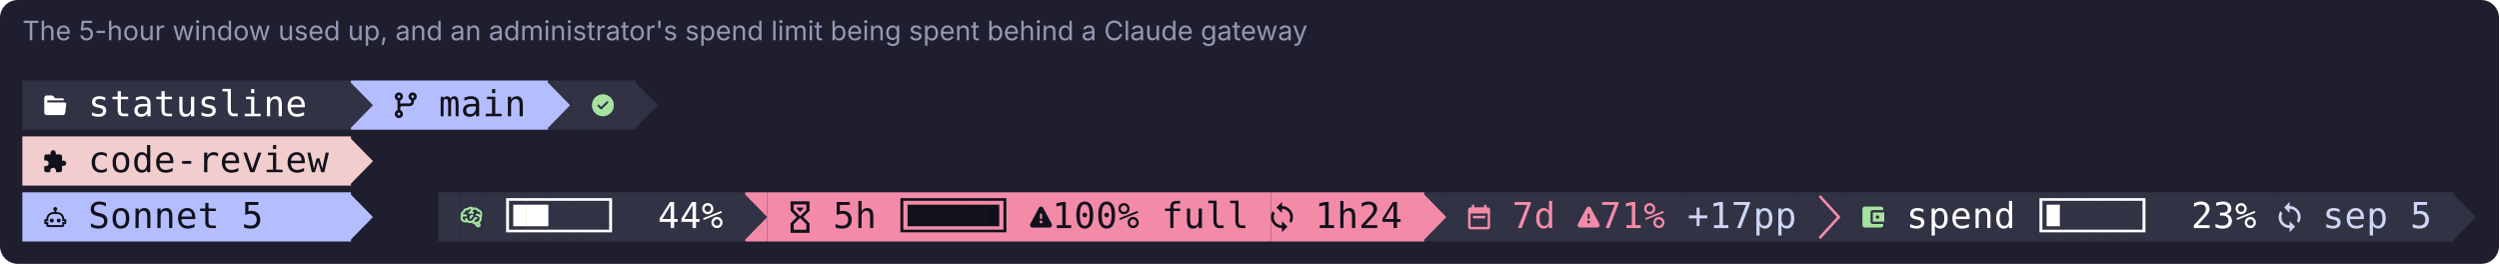
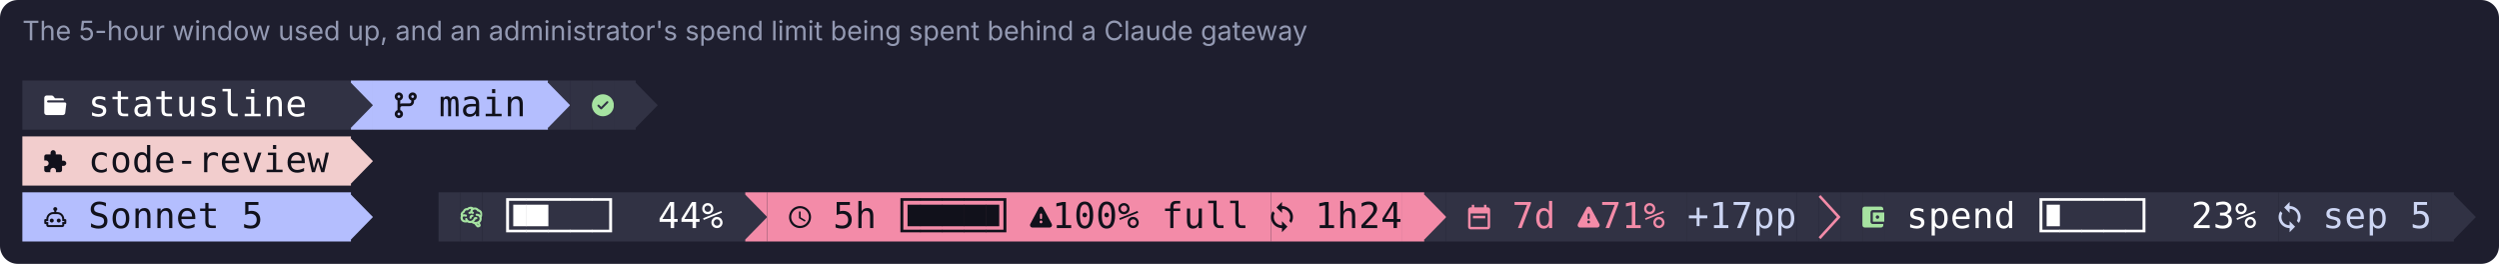
<svg xmlns="http://www.w3.org/2000/svg" width="1118" height="118" viewBox="0 0 1118 118" role="img" aria-label="The 5-hour window used up, and an administrator's spend limit being spent behind a Claude gateway">
  <rect width="1118" height="118" rx="8" fill="#1e1e2e" />
  <text x="10" y="18" font-family="-apple-system,Segoe UI,system-ui,sans-serif" font-size="12" fill="#9399b2">The 5-hour window used up, and an administrator's spend limit being spent behind a Claude gateway</text>
  <rect x="10.00" y="36" width="147.00" height="22" fill="rgb(49,50,68)" />
  <path d="M133 1134H400Q466 1134 507 1080L576 989Q582 981 591 981H991Q1022 981 1045 959Q1068 936 1067 905V867H210Q187 867 170.0 850.0Q153 833 153 810Q153 786 170.0 769.0Q187 752 210 752H1123Q1154 752 1177 730Q1200 707 1199 676Q1199 670 1199 667L1144 200Q1144 144 1105.0 105.0Q1066 66 1010 66H133Q78 66 39.0 105.0Q0 144 0 200V1000Q0 1056 39.0 1095.0Q78 1134 133 1134Z" fill="rgb(255,255,255)" transform="translate(19.80 52.00) scale(0.00821 -0.00821)" />
  <text x="44.30" y="52" text-anchor="middle" font-family="ui-monospace,SFMono-Regular,Menlo,Consolas,monospace" font-size="16" fill="rgb(255,255,255)">s</text>
  <text x="54.10" y="52" text-anchor="middle" font-family="ui-monospace,SFMono-Regular,Menlo,Consolas,monospace" font-size="16" fill="rgb(255,255,255)">t</text>
  <text x="63.90" y="52" text-anchor="middle" font-family="ui-monospace,SFMono-Regular,Menlo,Consolas,monospace" font-size="16" fill="rgb(255,255,255)">a</text>
  <text x="73.70" y="52" text-anchor="middle" font-family="ui-monospace,SFMono-Regular,Menlo,Consolas,monospace" font-size="16" fill="rgb(255,255,255)">t</text>
  <text x="83.50" y="52" text-anchor="middle" font-family="ui-monospace,SFMono-Regular,Menlo,Consolas,monospace" font-size="16" fill="rgb(255,255,255)">u</text>
  <text x="93.30" y="52" text-anchor="middle" font-family="ui-monospace,SFMono-Regular,Menlo,Consolas,monospace" font-size="16" fill="rgb(255,255,255)">s</text>
  <text x="103.10" y="52" text-anchor="middle" font-family="ui-monospace,SFMono-Regular,Menlo,Consolas,monospace" font-size="16" fill="rgb(255,255,255)">l</text>
  <text x="112.90" y="52" text-anchor="middle" font-family="ui-monospace,SFMono-Regular,Menlo,Consolas,monospace" font-size="16" fill="rgb(255,255,255)">i</text>
  <text x="122.70" y="52" text-anchor="middle" font-family="ui-monospace,SFMono-Regular,Menlo,Consolas,monospace" font-size="16" fill="rgb(255,255,255)">n</text>
  <text x="132.50" y="52" text-anchor="middle" font-family="ui-monospace,SFMono-Regular,Menlo,Consolas,monospace" font-size="16" fill="rgb(255,255,255)">e</text>
  <rect x="157.00" y="36" width="9.80" height="22" fill="rgb(180,190,254)" />
  <path d="M-72 1812H13L1200 602L13 -612H-72Z" fill="rgb(49,50,68)" transform="translate(157.00 52.00) scale(0.00821 -0.00821)" />
  <rect x="166.80" y="36" width="78.40" height="22" fill="rgb(180,190,254)" />
  <path d="M750 1076Q750 1168 816.0 1234.0Q882 1300 975.0 1300.0Q1068 1300 1134.0 1234.0Q1200 1168 1200 1076Q1200 1004 1158 944Q1116 886 1049 864V800Q1049 698 976 624Q903 550 800 550H400Q359 550 329 522Q299 492 300 450V338Q366 314 408.0 256.0Q450 198 450 126Q450 32 384.0 -34.0Q318 -100 225 -100Q132 -100 66 -34Q0 32 0 126Q0 198 42.0 256.0Q84 314 150 338V864Q84 888 42.0 946.0Q0 1004 0 1076Q0 1168 66.0 1234.0Q132 1300 225.0 1300.0Q318 1300 384.0 1234.0Q450 1168 450 1076Q450 1004 408.0 946.0Q366 888 300 864V680Q348 700 400 700H800Q841 700 871.0 730.0Q901 760 900 800V864Q834 888 792.0 946.0Q750 1004 750 1076ZM225 1000Q255 1000 277.0 1022.0Q299 1044 300 1076Q300 1106 278.0 1128.0Q256 1150 225.0 1150.0Q194 1150 172.0 1128.0Q150 1106 150.0 1075.0Q150 1044 172.0 1022.0Q194 1000 225 1000ZM975 1000Q1005 1000 1027.0 1022.0Q1049 1044 1049.0 1075.0Q1049 1106 1028 1128Q1006 1150 975.0 1150.0Q944 1150 922.0 1128.0Q900 1106 900.0 1075.0Q900 1044 922.0 1022.0Q944 1000 975 1000ZM225 50Q255 50 277 72Q299 94 300 126Q300 156 278.0 178.0Q256 200 225.0 200.0Q194 200 172.0 178.0Q150 156 150.0 125.0Q150 94 172.0 72.0Q194 50 225 50Z" fill="rgb(17,17,27)" transform="translate(176.60 52.00) scale(0.00821 -0.00821)" />
  <text x="201.10" y="52" text-anchor="middle" font-family="ui-monospace,SFMono-Regular,Menlo,Consolas,monospace" font-size="16" fill="rgb(17,17,27)">m</text>
  <text x="210.90" y="52" text-anchor="middle" font-family="ui-monospace,SFMono-Regular,Menlo,Consolas,monospace" font-size="16" fill="rgb(17,17,27)">a</text>
  <text x="220.70" y="52" text-anchor="middle" font-family="ui-monospace,SFMono-Regular,Menlo,Consolas,monospace" font-size="16" fill="rgb(17,17,27)">i</text>
  <text x="230.50" y="52" text-anchor="middle" font-family="ui-monospace,SFMono-Regular,Menlo,Consolas,monospace" font-size="16" fill="rgb(17,17,27)">n</text>
  <rect x="245.20" y="36" width="9.80" height="22" fill="rgb(49,50,68)" />
  <path d="M-72 1812H13L1200 602L13 -612H-72Z" fill="rgb(180,190,254)" transform="translate(245.20 52.00) scale(0.00821 -0.00821)" />
  <rect x="255.00" y="36" width="9.80" height="22" fill="rgb(49,50,68)" />
  <rect x="264.80" y="36" width="9.80" height="22" fill="rgb(49,50,68)" />
  <path d="M832 1152Q943 1104 1024 1024Q1104 944 1152.0 833.0Q1200 722 1199 600Q1199 478 1152 367Q1104 256 1024.0 176.0Q944 96 832 48Q722 0 600.0 0.0Q478 0 367.0 48.0Q256 96 176.0 176.0Q96 256 48.0 367.0Q0 478 0.0 600.0Q0 722 48.0 833.0Q96 944 176.0 1024.0Q256 1104 367.0 1152.0Q478 1200 600.0 1200.0Q722 1200 832 1152ZM883 729Q898 745 898 767Q898 790 881.0 807.0Q864 824 842 823Q820 823 803 808L506 511L396 621Q380 636 357.0 636.0Q334 636 318 620Q301 603 301 580Q301 558 316 542L466 391Q483 374 506 375Q529 375 546 391Z" fill="rgb(166,227,161)" transform="translate(264.80 52.00) scale(0.00821 -0.00821)" />
  <rect x="274.60" y="36" width="9.80" height="22" fill="rgb(49,50,68)" />
  <path d="M-72 1812H13L1200 602L13 -612H-72Z" fill="rgb(49,50,68)" transform="translate(284.40 52.00) scale(0.00821 -0.00821)" />
  <rect x="10.00" y="61" width="147.00" height="22" fill="rgb(242,205,205)" />
  <path d="M1055 626H969V857Q969 903 935.5 936.5Q902 970 857 970H627V1056Q627 1115 585.5 1157.5Q544 1200 485.0 1200.0Q426 1200 384.5 1157.0Q343 1114 343 1056V970H113Q67 970 33.5 936.5Q0 903 0 857V640H86Q150 640 194.5 594.5Q239 549 239.0 484.5Q239 420 194.5 374.5Q150 329 86 329H0V112Q0 66 33.5 33.0Q67 0 113 0H329V86Q329 150 375.0 194.0Q421 238 485.0 238.0Q549 238 594.5 194.0Q640 150 640 86V0H857Q903 0 936.0 33.5Q969 67 969 112V343H1055Q1114 343 1157.0 384.5Q1200 426 1200.0 484.5Q1200 543 1157.0 584.5Q1114 626 1055 626Z" fill="rgb(17,17,27)" transform="translate(19.80 77.00) scale(0.00821 -0.00821)" />
  <text x="44.30" y="77" text-anchor="middle" font-family="ui-monospace,SFMono-Regular,Menlo,Consolas,monospace" font-size="16" fill="rgb(17,17,27)">c</text>
  <text x="54.10" y="77" text-anchor="middle" font-family="ui-monospace,SFMono-Regular,Menlo,Consolas,monospace" font-size="16" fill="rgb(17,17,27)">o</text>
  <text x="63.90" y="77" text-anchor="middle" font-family="ui-monospace,SFMono-Regular,Menlo,Consolas,monospace" font-size="16" fill="rgb(17,17,27)">d</text>
  <text x="73.70" y="77" text-anchor="middle" font-family="ui-monospace,SFMono-Regular,Menlo,Consolas,monospace" font-size="16" fill="rgb(17,17,27)">e</text>
  <text x="83.50" y="77" text-anchor="middle" font-family="ui-monospace,SFMono-Regular,Menlo,Consolas,monospace" font-size="16" fill="rgb(17,17,27)">-</text>
  <text x="93.30" y="77" text-anchor="middle" font-family="ui-monospace,SFMono-Regular,Menlo,Consolas,monospace" font-size="16" fill="rgb(17,17,27)">r</text>
  <text x="103.10" y="77" text-anchor="middle" font-family="ui-monospace,SFMono-Regular,Menlo,Consolas,monospace" font-size="16" fill="rgb(17,17,27)">e</text>
  <text x="112.90" y="77" text-anchor="middle" font-family="ui-monospace,SFMono-Regular,Menlo,Consolas,monospace" font-size="16" fill="rgb(17,17,27)">v</text>
  <text x="122.70" y="77" text-anchor="middle" font-family="ui-monospace,SFMono-Regular,Menlo,Consolas,monospace" font-size="16" fill="rgb(17,17,27)">i</text>
  <text x="132.50" y="77" text-anchor="middle" font-family="ui-monospace,SFMono-Regular,Menlo,Consolas,monospace" font-size="16" fill="rgb(17,17,27)">e</text>
  <text x="142.30" y="77" text-anchor="middle" font-family="ui-monospace,SFMono-Regular,Menlo,Consolas,monospace" font-size="16" fill="rgb(17,17,27)">w</text>
  <path d="M-72 1812H13L1200 602L13 -612H-72Z" fill="rgb(242,205,205)" transform="translate(157.00 77.00) scale(0.00821 -0.00821)" />
  <rect x="10.00" y="86" width="147.00" height="22" fill="rgb(180,190,254)" />
  <path d="M898 409Q898 365 866.0 333.5Q834 302 790.0 302.0Q746 302 714.0 333.5Q682 365 682.0 410.0Q682 455 714.0 486.5Q746 518 790.0 518.0Q834 518 866.0 486.5Q898 455 898 409ZM408 518Q364 518 332.0 486.5Q300 455 300.0 410.0Q300 365 333.0 333.5Q366 302 410.0 302.0Q454 302 486.0 333.5Q518 365 518.0 410.0Q518 455 486.0 486.5Q454 518 408 518ZM1200 437V274Q1200 251 1183.0 235.5Q1166 220 1144 220H1090V164Q1090 120 1058.0 88.0Q1026 56 980 56H220Q174 56 142.0 88.0Q110 120 110 164V220H56Q34 220 17.0 235.0Q0 250 0 274V437Q0 460 16.0 475.0Q32 490 56 490H110Q110 595 161.0 683.0Q212 771 300.0 822.5Q388 874 490 874H546V943Q522 956 506.0 981.0Q490 1006 490 1037Q490 1081 522.0 1112.5Q554 1144 600.0 1144.0Q646 1144 678.0 1112.0Q710 1080 710 1037Q710 1006 694.0 980.5Q678 955 654 943V874H710Q812 874 900.0 822.5Q988 771 1039.0 683.0Q1090 595 1090 490H1144Q1166 490 1183.0 475.0Q1200 460 1200 437ZM1090 384H980V490Q980 564 944.0 627.0Q908 690 846.0 727.0Q784 764 710 764H490Q416 764 353.0 727.0Q290 690 255.0 627.5Q220 565 220 490V384H110V327H220V164H980V327H1090Z" fill="rgb(17,17,27)" transform="translate(19.80 102.00) scale(0.00821 -0.00821)" />
  <text x="44.30" y="102" text-anchor="middle" font-family="ui-monospace,SFMono-Regular,Menlo,Consolas,monospace" font-size="16" fill="rgb(17,17,27)">S</text>
  <text x="54.10" y="102" text-anchor="middle" font-family="ui-monospace,SFMono-Regular,Menlo,Consolas,monospace" font-size="16" fill="rgb(17,17,27)">o</text>
  <text x="63.90" y="102" text-anchor="middle" font-family="ui-monospace,SFMono-Regular,Menlo,Consolas,monospace" font-size="16" fill="rgb(17,17,27)">n</text>
  <text x="73.70" y="102" text-anchor="middle" font-family="ui-monospace,SFMono-Regular,Menlo,Consolas,monospace" font-size="16" fill="rgb(17,17,27)">n</text>
  <text x="83.50" y="102" text-anchor="middle" font-family="ui-monospace,SFMono-Regular,Menlo,Consolas,monospace" font-size="16" fill="rgb(17,17,27)">e</text>
  <text x="93.30" y="102" text-anchor="middle" font-family="ui-monospace,SFMono-Regular,Menlo,Consolas,monospace" font-size="16" fill="rgb(17,17,27)">t</text>
  <text x="112.90" y="102" text-anchor="middle" font-family="ui-monospace,SFMono-Regular,Menlo,Consolas,monospace" font-size="16" fill="rgb(17,17,27)">5</text>
  <path d="M-72 1812H13L1200 602L13 -612H-72Z" fill="rgb(180,190,254)" transform="translate(157.00 102.00) scale(0.00821 -0.00821)" />
  <rect x="196.20" y="86" width="9.80" height="22" fill="rgb(49,50,68)" />
  <rect x="206.00" y="86" width="9.80" height="22" fill="rgb(49,50,68)" />
  <path d="M1156 519Q1159 450 1130.0 388.5Q1101 327 1046 286L1090 201Q1112 157 1094.0 114.0Q1076 71 1032 55L986 41Q972 35 952 36Q905 36 875 74L752 220Q673 234 609 283Q565 272 521 272Q442 272 375 316Q328 302 280 305Q211 302 146.5 331.0Q82 360 43.5 416.5Q5 473 2 541Q-4 607 24 665Q-3 734 19 802Q52 887 134 934Q159 1008 223.0 1052.5Q287 1097 368 1091Q439 1157 535.0 1164.0Q631 1171 708 1113Q746 1124 785 1124Q846 1124 899.0 1099.0Q952 1074 991 1027Q1079 1002 1138.0 931.0Q1197 860 1200 767Q1206 665 1150 582Q1156 549 1156 519ZM862 602Q889 599 905.5 581.5Q922 564 922.0 539.0Q922 514 905.5 497.5Q889 481 864 481H826Q799 399 732 346L776 333Q960 336 1018 424Q1048 471 1043 522V525Q1040 586 993.5 629.5Q947 673 884 670Q862 670 844.0 686.5Q826 703 826.0 728.0Q826 753 844.0 769.5Q862 786 884 786Q997 783 1082 711Q1085 736 1084 764Q1081 825 1048 860Q1007 901 917 913Q892 971 846 995Q808 1017 760 1009Q719 1001 689.0 978.5Q659 956 659 934Q659 926 664.5 909.5Q670 893 673 890Q698 890 715.0 873.5Q732 857 732.0 832.5Q732 808 714.5 790.0Q697 772 673 772Q626 775 590 805Q549 778 497 772Q472 772 452.5 787.0Q433 802 431.5 825.5Q430 849 445.5 868.0Q461 887 486 890Q503 893 516 898Q541 912 541 934Q541 995 579 1042Q491 1064 409 965Q327 979 288.0 958.0Q249 937 225 852Q178 830 161 811Q136 789 128 747Q224 766 315 734Q337 726 348.0 704.0Q359 682 351.0 658.5Q343 635 321.0 625.0Q299 615 274 624Q208 651 140 626Q129 615 123 594Q123 580 123.0 549.5Q123 519 138.0 490.5Q153 462 181 445Q228 420 280 421Q269 443 259.0 467.5Q249 492 260.5 515.5Q272 539 295.0 547.0Q318 555 341.5 544.0Q365 533 373 509Q390 459 431.0 426.0Q472 393 527 387Q588 390 637.0 424.5Q686 459 714 514Q722 569 766 588Q796 602 862 602ZM980 162 944 239 903 231Q902 231 960 157ZM708 668Q708 690 693.0 708.0Q678 726 653 728Q590 731 541 690Q489 635 491 561Q491 536 509.0 519.5Q527 503 551.5 503.0Q576 503 592.5 519.5Q609 536 609.0 560.5Q609 585 623 605Q634 613 647 613Q672 613 690.0 628.0Q708 643 708 668Z" fill="rgb(166,227,161)" transform="translate(206.00 102.00) scale(0.00821 -0.00821)" />
  <rect x="215.80" y="86" width="117.60" height="22" fill="rgb(49,50,68)" />
  <path d="M1210 -88V-231H100V1631H1210V1486H259V-88ZM489 1274H1210V100H489Z" fill="rgb(255,255,255)" transform="translate(225.60 102.00) scale(0.00821 -0.00821)" />
  <path d="M-10 1631H1210V1486H-10ZM-10 1274H1210V100H-10ZM-10 -88H1210V-231H-10Z" fill="rgb(255,255,255)" transform="translate(235.40 102.00) scale(0.00821 -0.00821)" />
  <path d="M-10 1631H1210V1486H-10ZM-10 -88H1210V-231H-10Z" fill="rgb(255,255,255)" transform="translate(245.20 102.00) scale(0.00821 -0.00821)" />
  <path d="M-10 1631H1210V1486H-10ZM-10 -88H1210V-231H-10Z" fill="rgb(255,255,255)" transform="translate(255.00 102.00) scale(0.00821 -0.00821)" />
  <path d="M-10.0 -88.0V-231.0H1100.0V1631.0H-10.0V1486.0H941.0V-88.0Z" fill="rgb(255,255,255)" transform="translate(264.80 102.00) scale(0.00821 -0.00821)" />
  <text x="299.10" y="102" text-anchor="middle" font-family="ui-monospace,SFMono-Regular,Menlo,Consolas,monospace" font-size="16" fill="rgb(255,255,255)">4</text>
  <text x="308.90" y="102" text-anchor="middle" font-family="ui-monospace,SFMono-Regular,Menlo,Consolas,monospace" font-size="16" fill="rgb(255,255,255)">4</text>
  <text x="318.70" y="102" text-anchor="middle" font-family="ui-monospace,SFMono-Regular,Menlo,Consolas,monospace" font-size="16" fill="rgb(255,255,255)">%</text>
  <rect x="333.40" y="86" width="9.80" height="22" fill="rgb(243,139,168)" />
  <path d="M-72 1812H13L1200 602L13 -612H-72Z" fill="rgb(49,50,68)" transform="translate(333.40 102.00) scale(0.00821 -0.00821)" />
  <rect x="343.20" y="86" width="225.40" height="22" fill="rgb(243,139,168)" />
-   <path d="M84 1459H1116V943L774 600Q772 600 1116 258V-259H84V258L426 600Q428 600 84 943ZM942 214 600 556 256 214V-89H942ZM600 645 942 988V1291H256V988ZM426 1117H774V1053L600 879L426 1053Z" fill="rgb(17,17,27)" transform="translate(353.00 102.00) scale(0.00821 -0.00821)" />
+   <path d="M600 118Q729 118 840.5 183.0Q952 248 1016.5 359.0Q1081 470 1081.0 599.5Q1081 729 1016.5 840.5Q952 952 840.5 1017.0Q729 1082 600.0 1082.0Q471 1082 359.5 1017.0Q248 952 183.5 840.5Q119 729 119.0 599.5Q119 470 183.5 359.0Q248 248 359.5 183.0Q471 118 600 118ZM600 1200Q718 1200 829.5 1155.0Q941 1110 1025.0 1025.5Q1109 941 1154.5 829.5Q1200 718 1200.0 599.5Q1200 481 1154.5 370.0Q1109 259 1025.0 174.5Q941 90 829.5 45.0Q718 0 600 0Q437 0 299.0 80.0Q161 160 80.5 298.0Q0 436 0 600Q0 718 45.0 829.5Q90 941 174.5 1025.5Q259 1110 370.5 1155.0Q482 1200 600 1200ZM631 902V586L902 425L857 349L541 541V902Z" fill="rgb(17,17,27)" transform="translate(353.00 102.00) scale(0.00821 -0.00821)" />
  <text x="377.50" y="102" text-anchor="middle" font-family="ui-monospace,SFMono-Regular,Menlo,Consolas,monospace" font-size="16" fill="rgb(17,17,27)">5</text>
  <text x="387.30" y="102" text-anchor="middle" font-family="ui-monospace,SFMono-Regular,Menlo,Consolas,monospace" font-size="16" fill="rgb(17,17,27)">h</text>
  <path d="M1210 -88V-231H100V1631H1210V1486H259V-88ZM489 1274H1210V100H489Z" fill="rgb(17,17,27)" transform="translate(402.00 102.00) scale(0.00821 -0.00821)" />
  <path d="M-10 1631H1210V1486H-10ZM-10 1274H1210V100H-10ZM-10 -88H1210V-231H-10Z" fill="rgb(17,17,27)" transform="translate(411.80 102.00) scale(0.00821 -0.00821)" />
  <path d="M-10 1631H1210V1486H-10ZM-10 1274H1210V100H-10ZM-10 -88H1210V-231H-10Z" fill="rgb(17,17,27)" transform="translate(421.60 102.00) scale(0.00821 -0.00821)" />
  <path d="M-10 1631H1210V1486H-10ZM-10 1274H1210V100H-10ZM-10 -88H1210V-231H-10Z" fill="rgb(17,17,27)" transform="translate(431.40 102.00) scale(0.00821 -0.00821)" />
  <path d="M-10.0 -88.0V-231.0H1100.0V1631.0H-10.0V1486.0H941.0V-88.0ZM711.0 1274.0H-10.0V100.0H711.0Z" fill="rgb(17,17,27)" transform="translate(441.20 102.00) scale(0.00821 -0.00821)" />
  <path d="M482 1099Q507 1145 553 1162Q600 1179 647.0 1162.0Q694 1145 718 1099L1184 226Q1200 196 1200 163Q1200 107 1160 68Q1121 29 1066 29H134Q79 29 39 68Q0 107 0 163Q0 196 16 226ZM560 779Q543 762 543 738V546Q543 522 560 506Q577 489 600.0 489.0Q623 489 640.0 506.0Q657 523 657 546V738Q657 761 640 779Q623 795 600.0 795.0Q577 795 560 779ZM600 412Q569 412 546 390Q523 367 523.0 336.0Q523 305 546.0 282.0Q569 259 600.0 259.0Q631 259 654.0 282.0Q677 305 677.0 336.0Q677 367 654.0 390.0Q631 413 600 412Z" fill="rgb(17,17,27)" transform="translate(460.80 102.00) scale(0.00821 -0.00821)" />
  <text x="475.50" y="102" text-anchor="middle" font-family="ui-monospace,SFMono-Regular,Menlo,Consolas,monospace" font-size="16" fill="rgb(17,17,27)">1</text>
  <text x="485.30" y="102" text-anchor="middle" font-family="ui-monospace,SFMono-Regular,Menlo,Consolas,monospace" font-size="16" fill="rgb(17,17,27)">0</text>
  <text x="495.10" y="102" text-anchor="middle" font-family="ui-monospace,SFMono-Regular,Menlo,Consolas,monospace" font-size="16" fill="rgb(17,17,27)">0</text>
  <text x="504.90" y="102" text-anchor="middle" font-family="ui-monospace,SFMono-Regular,Menlo,Consolas,monospace" font-size="16" fill="rgb(17,17,27)">%</text>
  <text x="524.50" y="102" text-anchor="middle" font-family="ui-monospace,SFMono-Regular,Menlo,Consolas,monospace" font-size="16" fill="rgb(17,17,27)">f</text>
  <text x="534.30" y="102" text-anchor="middle" font-family="ui-monospace,SFMono-Regular,Menlo,Consolas,monospace" font-size="16" fill="rgb(17,17,27)">u</text>
  <text x="544.10" y="102" text-anchor="middle" font-family="ui-monospace,SFMono-Regular,Menlo,Consolas,monospace" font-size="16" fill="rgb(17,17,27)">l</text>
  <text x="553.90" y="102" text-anchor="middle" font-family="ui-monospace,SFMono-Regular,Menlo,Consolas,monospace" font-size="16" fill="rgb(17,17,27)">l</text>
  <rect x="568.60" y="86" width="58.80" height="22" fill="rgb(243,139,168)" />
  <path d="M600 151Q477 151 373.5 210.5Q270 270 211.0 373.5Q152 477 152 600Q152 712 204 811L95 920Q0 773 0 600Q0 439 81.0 300.0Q162 161 300.5 80.5Q439 0 600 0V-225L899 77L600 376ZM600 1201V1425L302 1123L600 825V1050Q723 1050 826.5 990.0Q930 930 989.5 826.5Q1049 723 1049 600Q1049 488 996 390L1105 281Q1200 428 1200 600Q1200 761 1119.5 899.5Q1039 1038 900.0 1119.5Q761 1201 600 1201Z" fill="rgb(17,17,27)" transform="translate(568.60 102.00) scale(0.00821 -0.00821)" />
  <text x="593.10" y="102" text-anchor="middle" font-family="ui-monospace,SFMono-Regular,Menlo,Consolas,monospace" font-size="16" fill="rgb(17,17,27)">1</text>
  <text x="602.90" y="102" text-anchor="middle" font-family="ui-monospace,SFMono-Regular,Menlo,Consolas,monospace" font-size="16" fill="rgb(17,17,27)">h</text>
  <text x="612.70" y="102" text-anchor="middle" font-family="ui-monospace,SFMono-Regular,Menlo,Consolas,monospace" font-size="16" fill="rgb(17,17,27)">2</text>
  <text x="622.50" y="102" text-anchor="middle" font-family="ui-monospace,SFMono-Regular,Menlo,Consolas,monospace" font-size="16" fill="rgb(17,17,27)">4</text>
  <rect x="627.40" y="86" width="9.80" height="22" fill="rgb(243,139,168)" />
  <rect x="637.20" y="86" width="9.80" height="22" fill="rgb(49,50,68)" />
  <path d="M-72 1812H13L1200 602L13 -612H-72Z" fill="rgb(243,139,168)" transform="translate(637.20 102.00) scale(0.00821 -0.00821)" />
  <rect x="647.00" y="86" width="107.80" height="22" fill="rgb(49,50,68)" />
  <path d="M200 1268H334V1132H866V1268Q865 1268 999 1268V1132H1065Q1122 1132 1161.0 1093.0Q1200 1054 1200 998V68Q1200 10 1161.0 -29.0Q1122 -68 1065 -68H135Q78 -68 39.0 -29.0Q0 10 0 68V998Q0 1056 39.0 1094.0Q78 1132 135 1132H200ZM135 798V68H1065V798ZM265 668H935V532H265Z" fill="rgb(243,139,168)" transform="translate(656.80 102.00) scale(0.00821 -0.00821)" />
  <text x="681.30" y="102" text-anchor="middle" font-family="ui-monospace,SFMono-Regular,Menlo,Consolas,monospace" font-size="16" fill="rgb(243,139,168)">7</text>
  <text x="691.10" y="102" text-anchor="middle" font-family="ui-monospace,SFMono-Regular,Menlo,Consolas,monospace" font-size="16" fill="rgb(243,139,168)">d</text>
  <path d="M482 1099Q507 1145 553 1162Q600 1179 647.0 1162.0Q694 1145 718 1099L1184 226Q1200 196 1200 163Q1200 107 1160 68Q1121 29 1066 29H134Q79 29 39 68Q0 107 0 163Q0 196 16 226ZM560 779Q543 762 543 738V546Q543 522 560 506Q577 489 600.0 489.0Q623 489 640.0 506.0Q657 523 657 546V738Q657 761 640 779Q623 795 600.0 795.0Q577 795 560 779ZM600 412Q569 412 546 390Q523 367 523.0 336.0Q523 305 546.0 282.0Q569 259 600.0 259.0Q631 259 654.0 282.0Q677 305 677.0 336.0Q677 367 654.0 390.0Q631 413 600 412Z" fill="rgb(243,139,168)" transform="translate(705.80 102.00) scale(0.00821 -0.00821)" />
  <text x="720.50" y="102" text-anchor="middle" font-family="ui-monospace,SFMono-Regular,Menlo,Consolas,monospace" font-size="16" fill="rgb(243,139,168)">7</text>
  <text x="730.30" y="102" text-anchor="middle" font-family="ui-monospace,SFMono-Regular,Menlo,Consolas,monospace" font-size="16" fill="rgb(243,139,168)">1</text>
  <text x="740.10" y="102" text-anchor="middle" font-family="ui-monospace,SFMono-Regular,Menlo,Consolas,monospace" font-size="16" fill="rgb(243,139,168)">%</text>
  <rect x="754.80" y="86" width="49.00" height="22" fill="rgb(49,50,68)" />
  <text x="759.70" y="102" text-anchor="middle" font-family="ui-monospace,SFMono-Regular,Menlo,Consolas,monospace" font-size="16" fill="rgb(205,214,244)">+</text>
  <text x="769.50" y="102" text-anchor="middle" font-family="ui-monospace,SFMono-Regular,Menlo,Consolas,monospace" font-size="16" fill="rgb(205,214,244)">1</text>
  <text x="779.30" y="102" text-anchor="middle" font-family="ui-monospace,SFMono-Regular,Menlo,Consolas,monospace" font-size="16" fill="rgb(205,214,244)">7</text>
  <text x="789.10" y="102" text-anchor="middle" font-family="ui-monospace,SFMono-Regular,Menlo,Consolas,monospace" font-size="16" fill="rgb(205,214,244)">p</text>
  <text x="798.90" y="102" text-anchor="middle" font-family="ui-monospace,SFMono-Regular,Menlo,Consolas,monospace" font-size="16" fill="rgb(205,214,244)">p</text>
  <rect x="803.80" y="86" width="9.80" height="22" fill="rgb(49,50,68)" />
  <rect x="813.60" y="86" width="9.80" height="22" fill="rgb(49,50,68)" />
  <path d="M0 1700 104 1800 1199 602 104 -600 0 -496 1000 602Z" fill="rgb(243,139,168)" transform="translate(813.60 102.00) scale(0.00821 -0.00821)" />
  <rect x="823.40" y="86" width="9.80" height="22" fill="rgb(49,50,68)" />
  <rect x="833.20" y="86" width="9.80" height="22" fill="rgb(49,50,68)" />
  <path d="M1138 221V159Q1138 105 1101.0 68.0Q1064 31 1010 31H128Q74 31 37.0 68.0Q0 105 0 159V1042Q0 1096 37.0 1132.5Q74 1169 128 1169H1010Q1064 1169 1101.0 1132.0Q1138 1095 1138 1042V980H568Q514 980 478.0 943.0Q442 906 442 852V349Q442 295 479.0 258.0Q516 221 568 221ZM568 349H1200V852H568ZM820 505Q782 505 754.0 533.5Q726 562 726.0 600.5Q726 639 754.0 667.0Q782 695 822.0 695.0Q862 695 889.0 667.0Q916 639 916.0 600.5Q916 562 889.0 533.5Q862 505 820 505Z" fill="rgb(166,227,161)" transform="translate(833.20 102.00) scale(0.00821 -0.00821)" />
  <rect x="843.00" y="86" width="176.40" height="22" fill="rgb(49,50,68)" />
  <text x="857.70" y="102" text-anchor="middle" font-family="ui-monospace,SFMono-Regular,Menlo,Consolas,monospace" font-size="16" fill="rgb(255,255,255)">s</text>
  <text x="867.50" y="102" text-anchor="middle" font-family="ui-monospace,SFMono-Regular,Menlo,Consolas,monospace" font-size="16" fill="rgb(255,255,255)">p</text>
  <text x="877.30" y="102" text-anchor="middle" font-family="ui-monospace,SFMono-Regular,Menlo,Consolas,monospace" font-size="16" fill="rgb(255,255,255)">e</text>
  <text x="887.10" y="102" text-anchor="middle" font-family="ui-monospace,SFMono-Regular,Menlo,Consolas,monospace" font-size="16" fill="rgb(255,255,255)">n</text>
  <text x="896.90" y="102" text-anchor="middle" font-family="ui-monospace,SFMono-Regular,Menlo,Consolas,monospace" font-size="16" fill="rgb(255,255,255)">d</text>
  <path d="M1210 -88V-231H100V1631H1210V1486H259V-88ZM489 1274H1210V100H489Z" fill="rgb(255,255,255)" transform="translate(911.60 102.00) scale(0.00821 -0.00821)" />
  <path d="M-10 1631H1210V1486H-10ZM-10 -88H1210V-231H-10Z" fill="rgb(255,255,255)" transform="translate(921.40 102.00) scale(0.00821 -0.00821)" />
  <path d="M-10 1631H1210V1486H-10ZM-10 -88H1210V-231H-10Z" fill="rgb(255,255,255)" transform="translate(931.20 102.00) scale(0.00821 -0.00821)" />
  <path d="M-10 1631H1210V1486H-10ZM-10 -88H1210V-231H-10Z" fill="rgb(255,255,255)" transform="translate(941.00 102.00) scale(0.00821 -0.00821)" />
  <path d="M-10.0 -88.0V-231.0H1100.0V1631.0H-10.0V1486.0H941.0V-88.0Z" fill="rgb(255,255,255)" transform="translate(950.80 102.00) scale(0.00821 -0.00821)" />
  <text x="985.10" y="102" text-anchor="middle" font-family="ui-monospace,SFMono-Regular,Menlo,Consolas,monospace" font-size="16" fill="rgb(255,255,255)">2</text>
  <text x="994.90" y="102" text-anchor="middle" font-family="ui-monospace,SFMono-Regular,Menlo,Consolas,monospace" font-size="16" fill="rgb(255,255,255)">3</text>
  <text x="1004.70" y="102" text-anchor="middle" font-family="ui-monospace,SFMono-Regular,Menlo,Consolas,monospace" font-size="16" fill="rgb(255,255,255)">%</text>
  <rect x="1019.40" y="86" width="68.60" height="22" fill="rgb(49,50,68)" />
  <path d="M600 151Q477 151 373.5 210.5Q270 270 211.0 373.5Q152 477 152 600Q152 712 204 811L95 920Q0 773 0 600Q0 439 81.0 300.0Q162 161 300.5 80.5Q439 0 600 0V-225L899 77L600 376ZM600 1201V1425L302 1123L600 825V1050Q723 1050 826.5 990.0Q930 930 989.5 826.5Q1049 723 1049 600Q1049 488 996 390L1105 281Q1200 428 1200 600Q1200 761 1119.5 899.5Q1039 1038 900.0 1119.5Q761 1201 600 1201Z" fill="rgb(205,214,244)" transform="translate(1019.40 102.00) scale(0.00821 -0.00821)" />
  <text x="1043.90" y="102" text-anchor="middle" font-family="ui-monospace,SFMono-Regular,Menlo,Consolas,monospace" font-size="16" fill="rgb(205,214,244)">s</text>
  <text x="1053.70" y="102" text-anchor="middle" font-family="ui-monospace,SFMono-Regular,Menlo,Consolas,monospace" font-size="16" fill="rgb(205,214,244)">e</text>
  <text x="1063.50" y="102" text-anchor="middle" font-family="ui-monospace,SFMono-Regular,Menlo,Consolas,monospace" font-size="16" fill="rgb(205,214,244)">p</text>
  <text x="1083.10" y="102" text-anchor="middle" font-family="ui-monospace,SFMono-Regular,Menlo,Consolas,monospace" font-size="16" fill="rgb(205,214,244)">5</text>
  <rect x="1088.00" y="86" width="9.80" height="22" fill="rgb(49,50,68)" />
  <path d="M-72 1812H13L1200 602L13 -612H-72Z" fill="rgb(49,50,68)" transform="translate(1097.80 102.00) scale(0.00821 -0.00821)" />
</svg>
